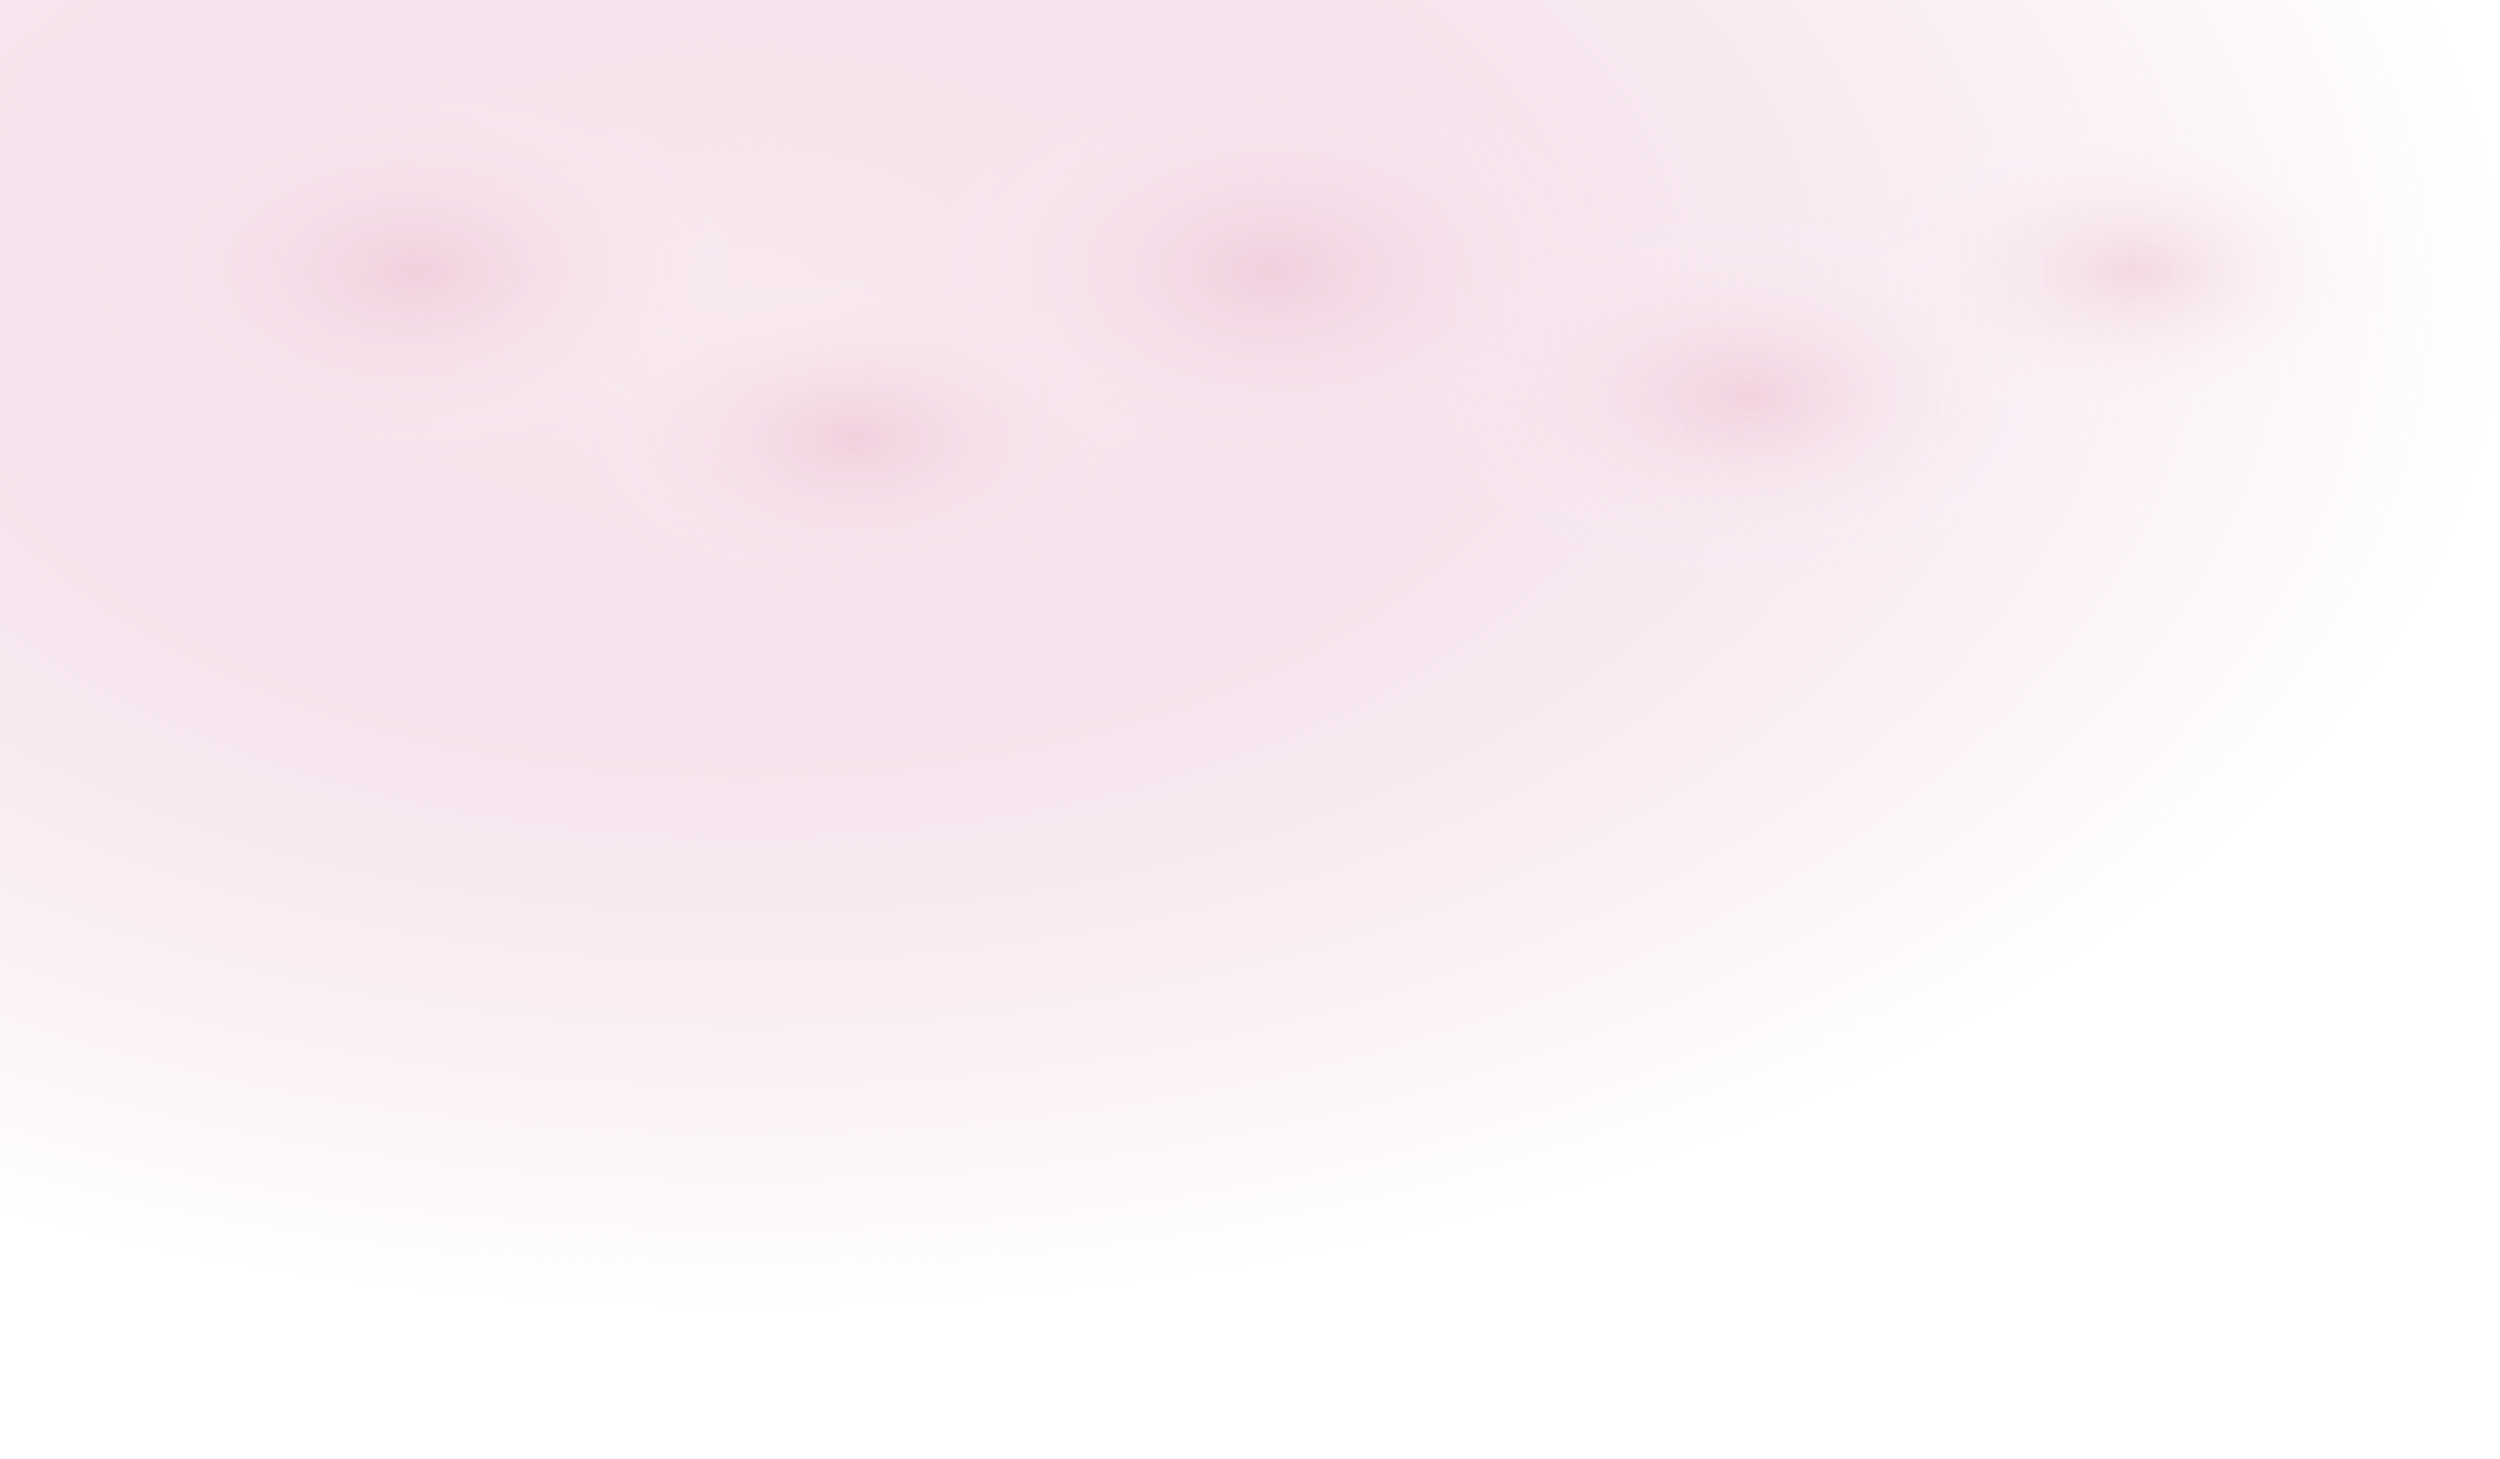
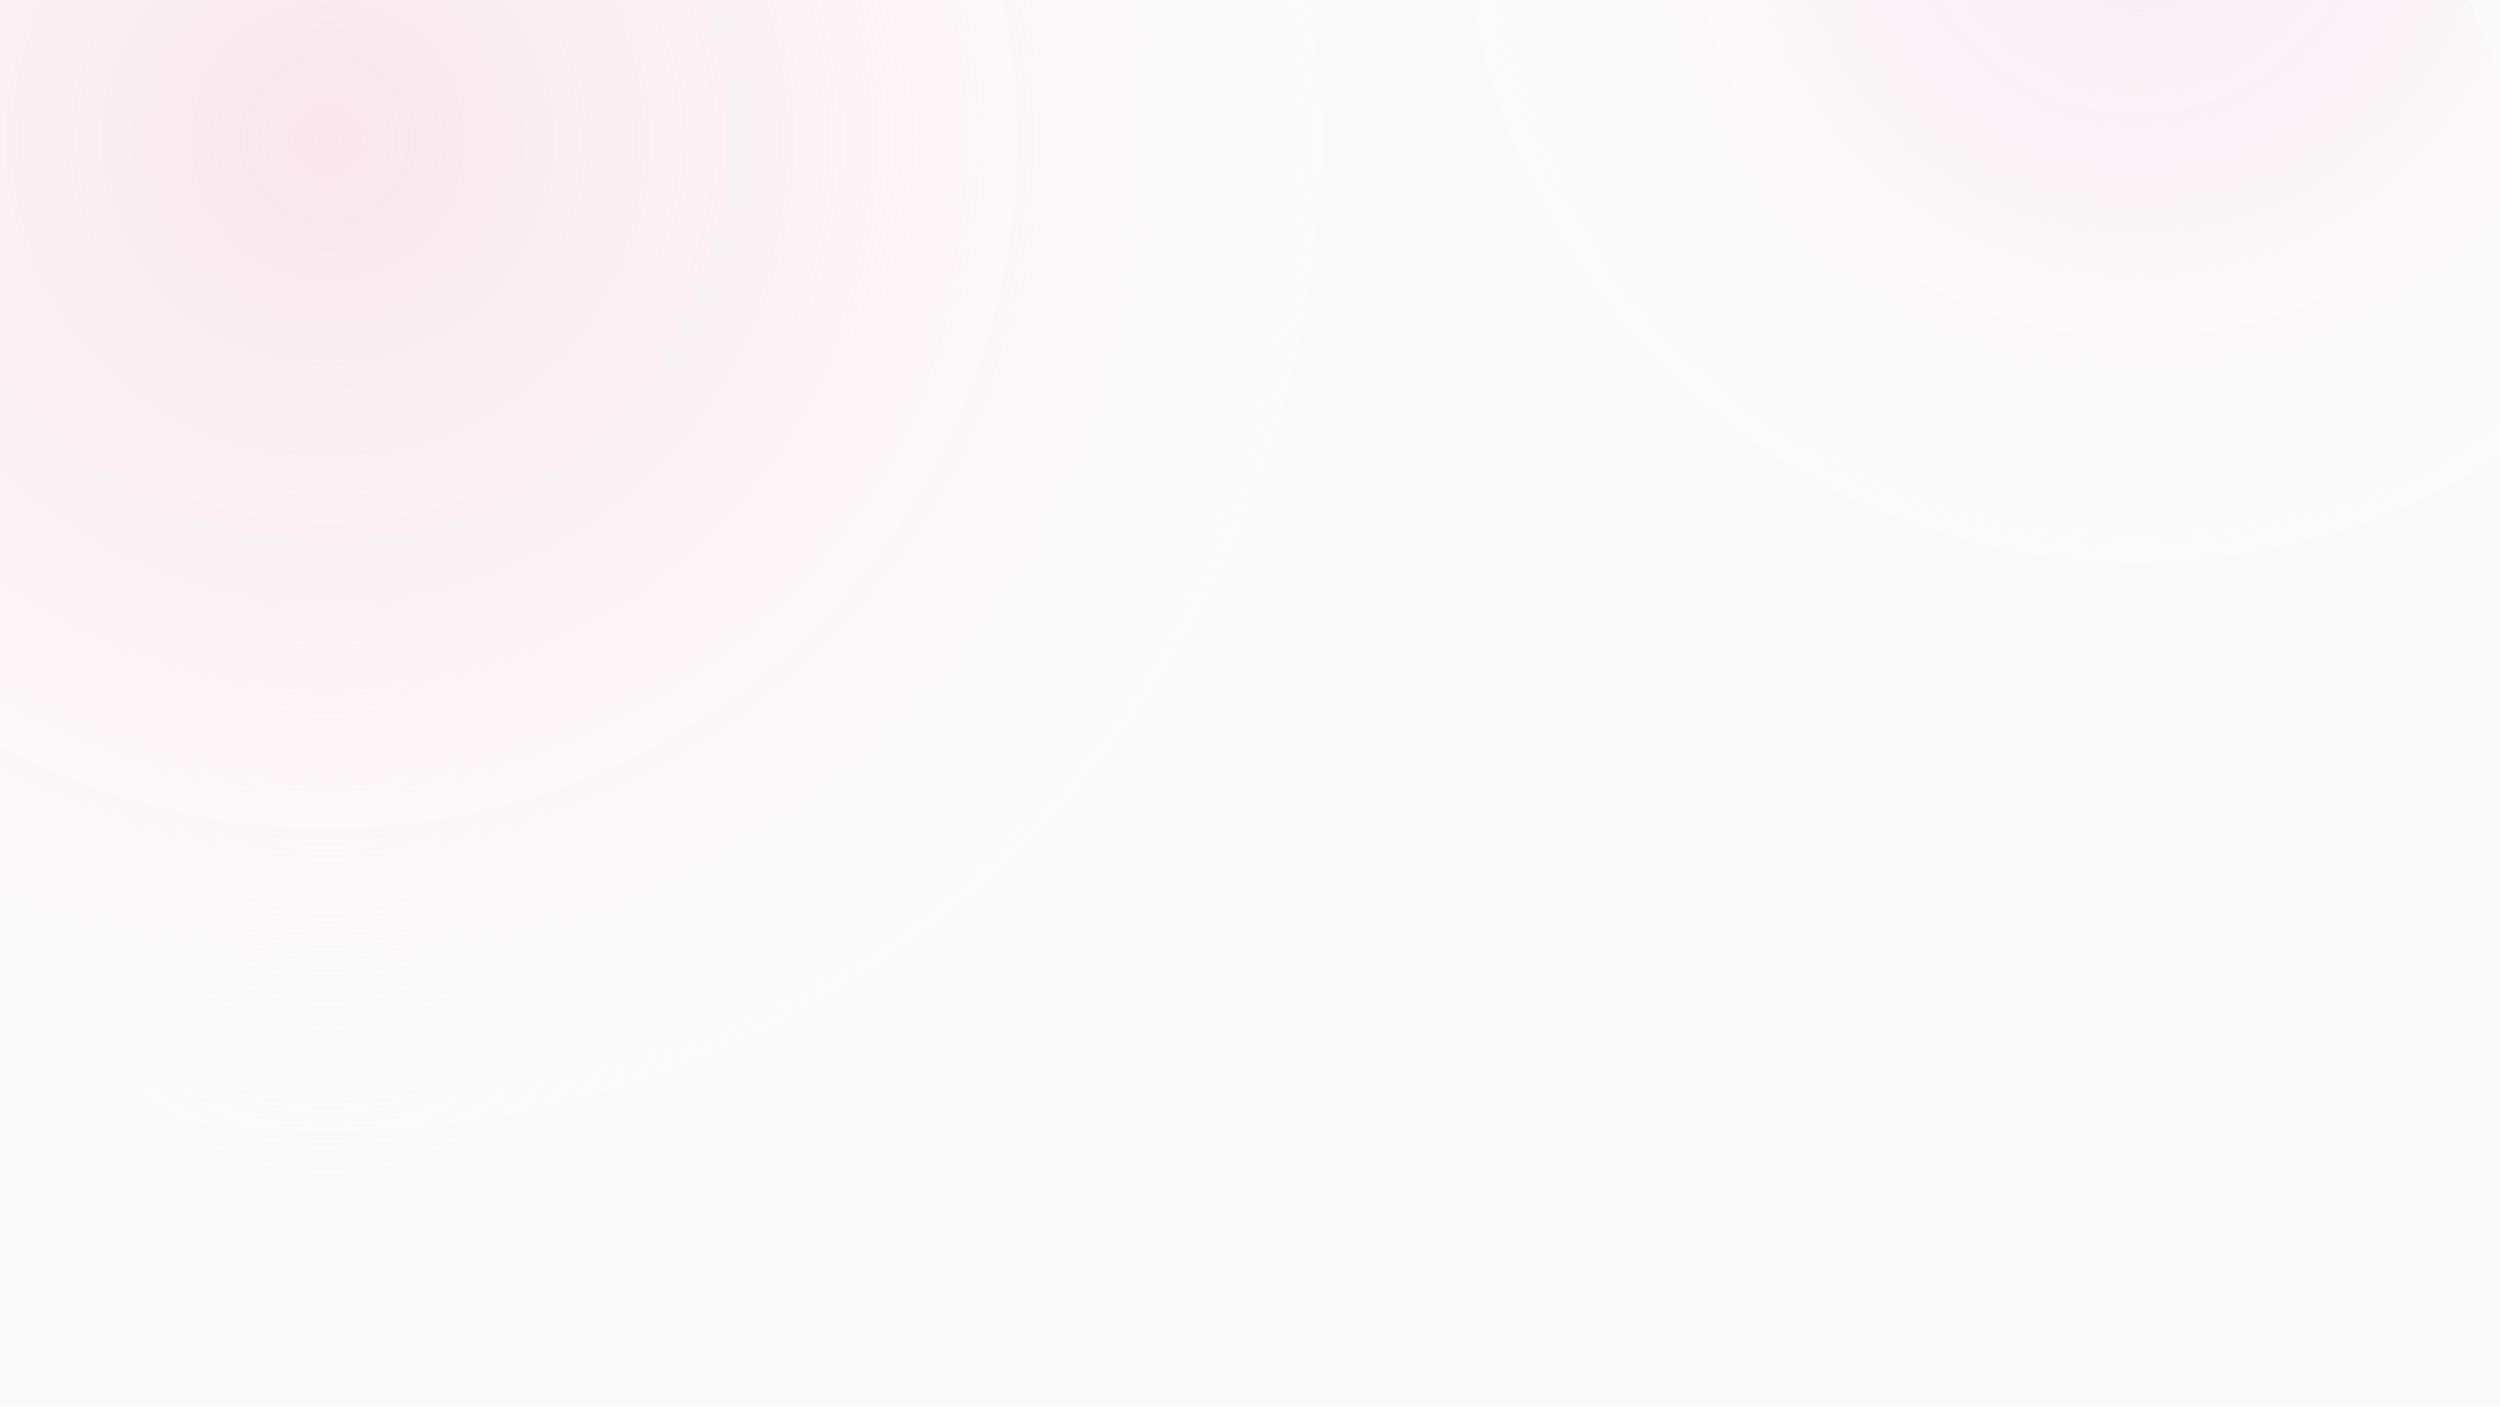
- <svg xmlns="http://www.w3.org/2000/svg" width="2400" height="1400" viewBox="0 0 2400 1400">
+ <svg xmlns="http://www.w3.org/2000/svg" viewBox="0 0 1600 900">
  <defs>
-     <radialGradient id="g1" cx="30%" cy="20%" r="70%">
-       <stop offset="0%" stop-color="#f8e7ee" stop-opacity="0.95" />
-       <stop offset="40%" stop-color="#f1d3e2" stop-opacity="0.65" />
-       <stop offset="100%" stop-color="#ffffff" stop-opacity="0.9" />
+     <radialGradient id="g1" cx="30%" cy="30%" r="70%">
+       <stop offset="0%" stop-color="#f8dfe7" stop-opacity="0.75" />
+       <stop offset="100%" stop-color="#ffffff" stop-opacity="0" />
    </radialGradient>
-     <radialGradient id="petal" cx="50%" cy="50%" r="50%">
-       <stop offset="0%" stop-color="#e9b3c7" stop-opacity="0.9" />
+     <radialGradient id="g2" cx="70%" cy="20%" r="60%">
+       <stop offset="0%" stop-color="#f5e6ef" stop-opacity="0.7" />
      <stop offset="100%" stop-color="#ffffff" stop-opacity="0" />
    </radialGradient>
  </defs>
-   <rect width="2400" height="1400" fill="url(#g1)" />
-   <g opacity="0.45">
-     <ellipse cx="400" cy="260" rx="320" ry="190" fill="url(#petal)" />
-     <ellipse cx="820" cy="420" rx="280" ry="160" fill="url(#petal)" />
-     <ellipse cx="1220" cy="260" rx="330" ry="200" fill="url(#petal)" />
-     <ellipse cx="1680" cy="380" rx="310" ry="180" fill="url(#petal)" />
-     <ellipse cx="2050" cy="260" rx="260" ry="150" fill="url(#petal)" />
-   </g>
+   <rect width="100%" height="100%" fill="#fafafa" />
+   <circle cx="420" cy="300" r="520" fill="url(#g1)" />
+   <circle cx="1200" cy="180" r="420" fill="url(#g2)" />
</svg>
